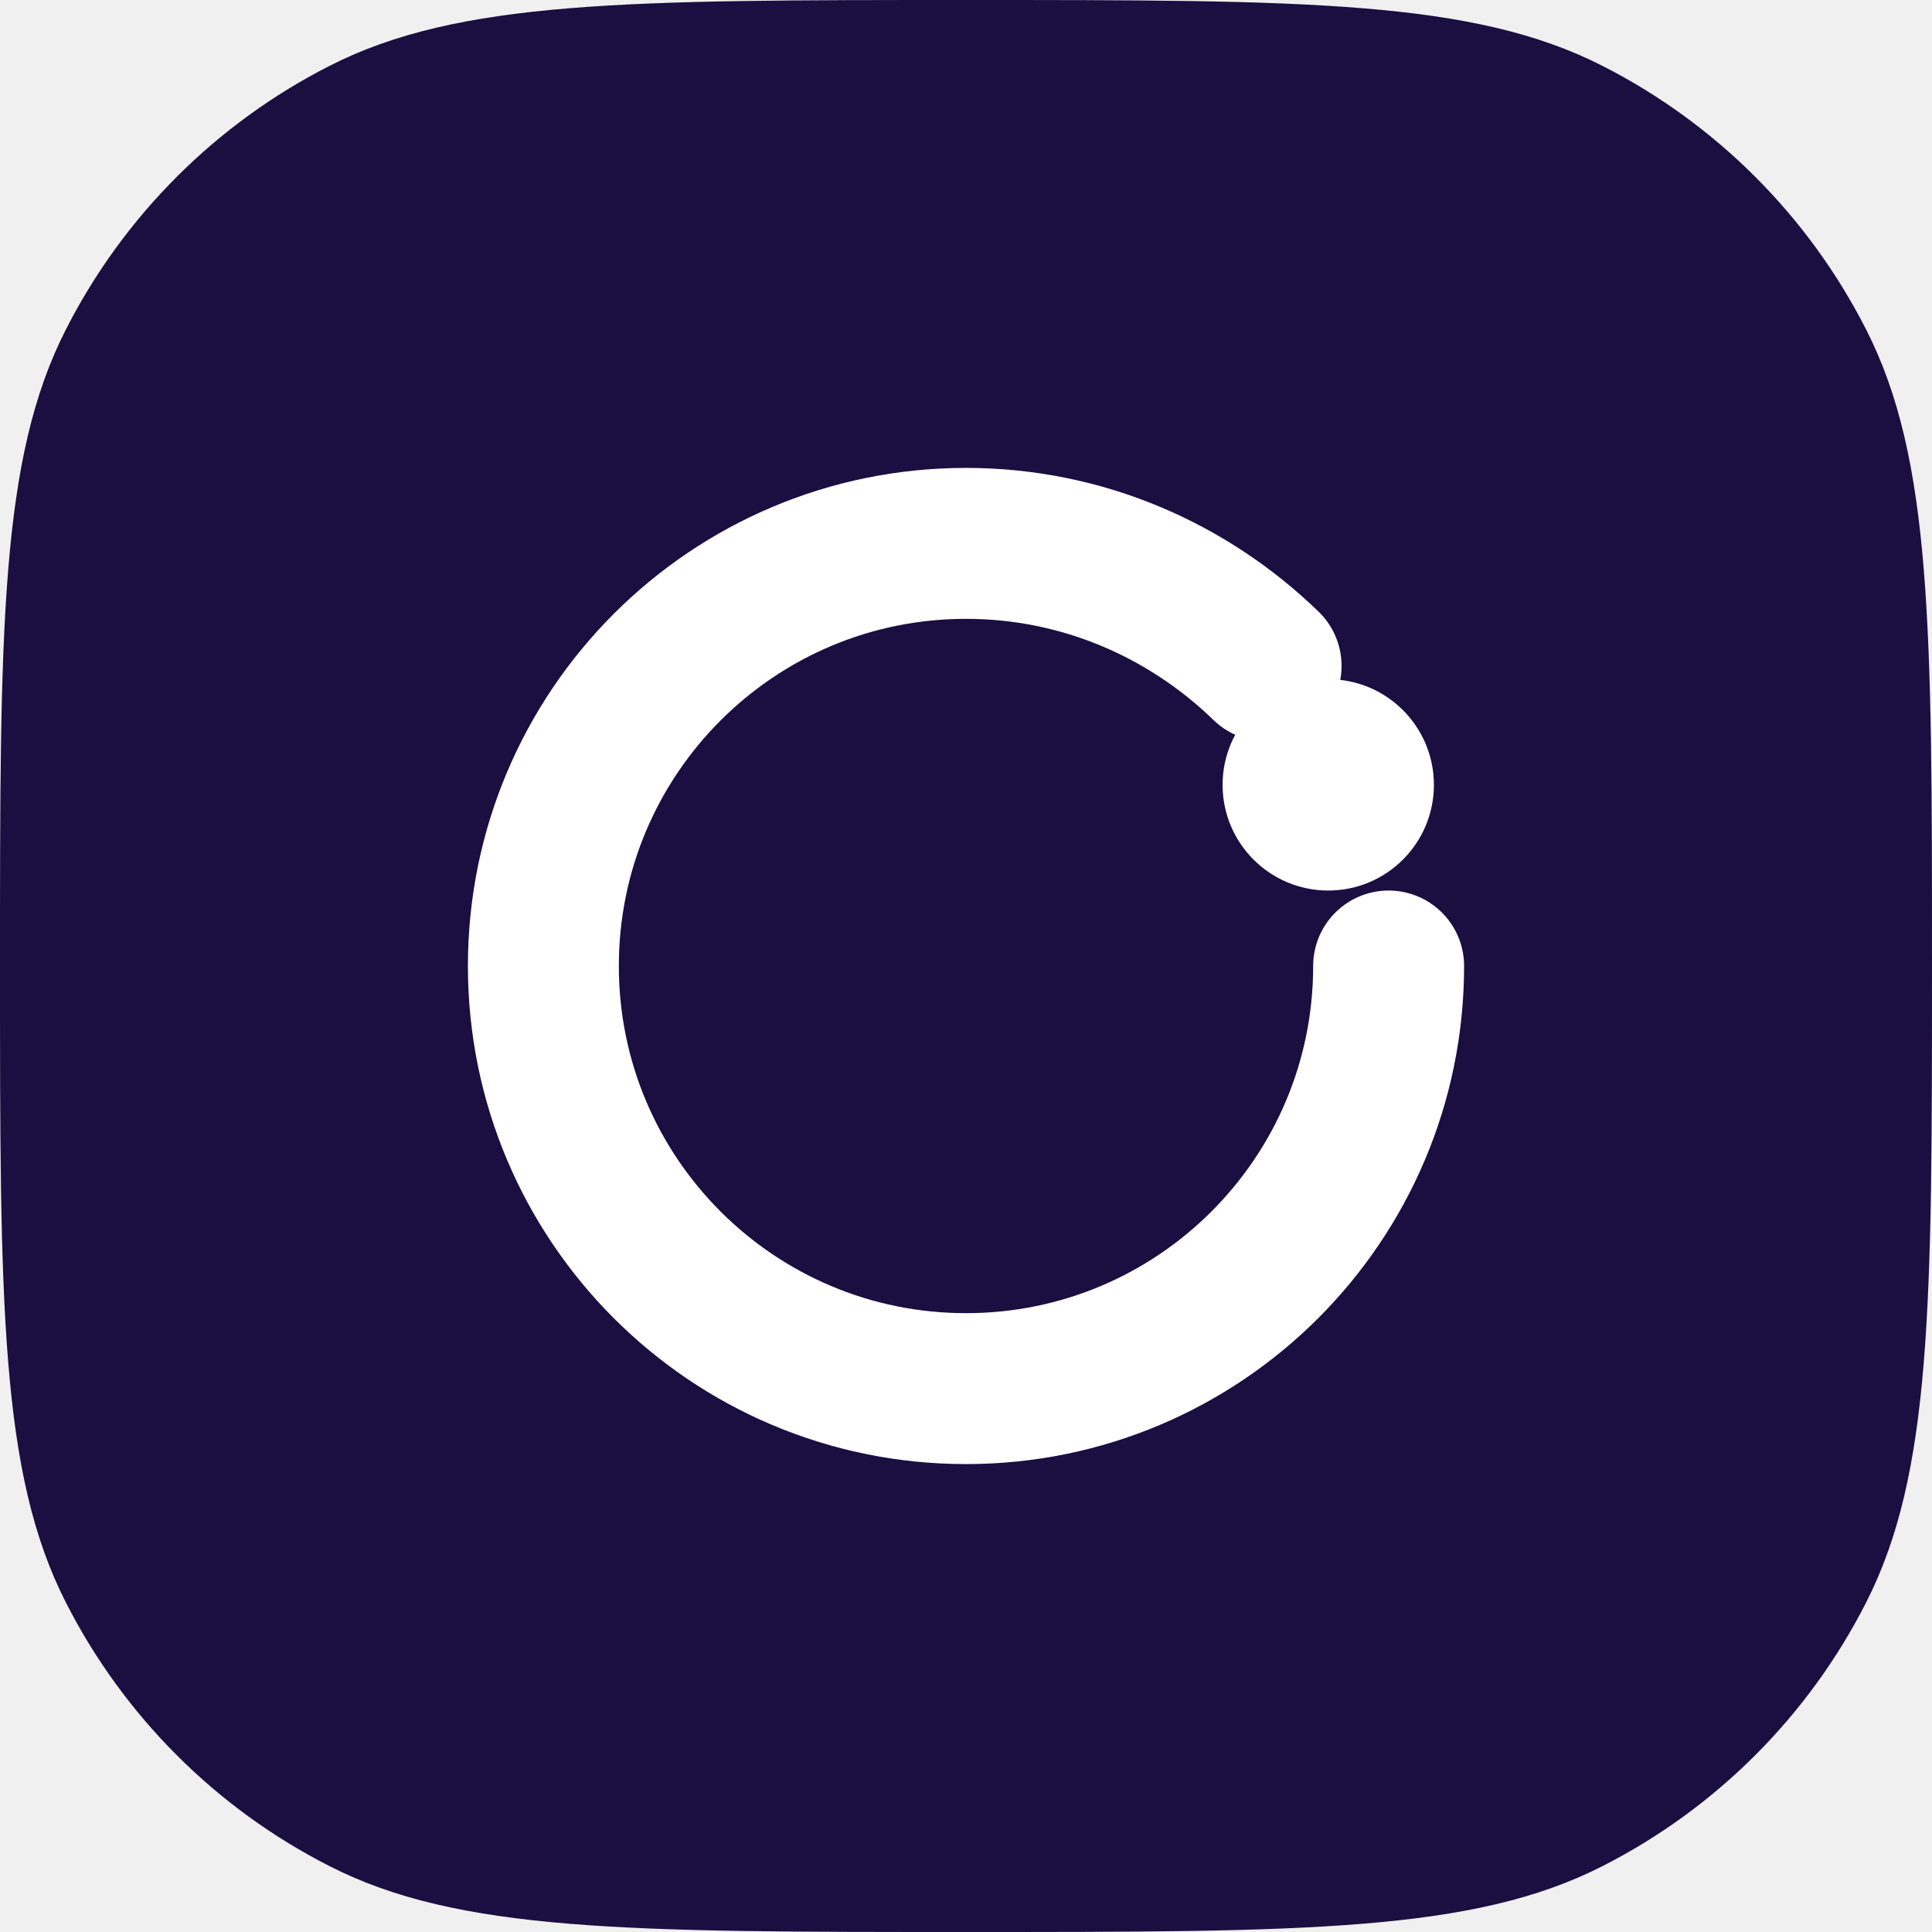
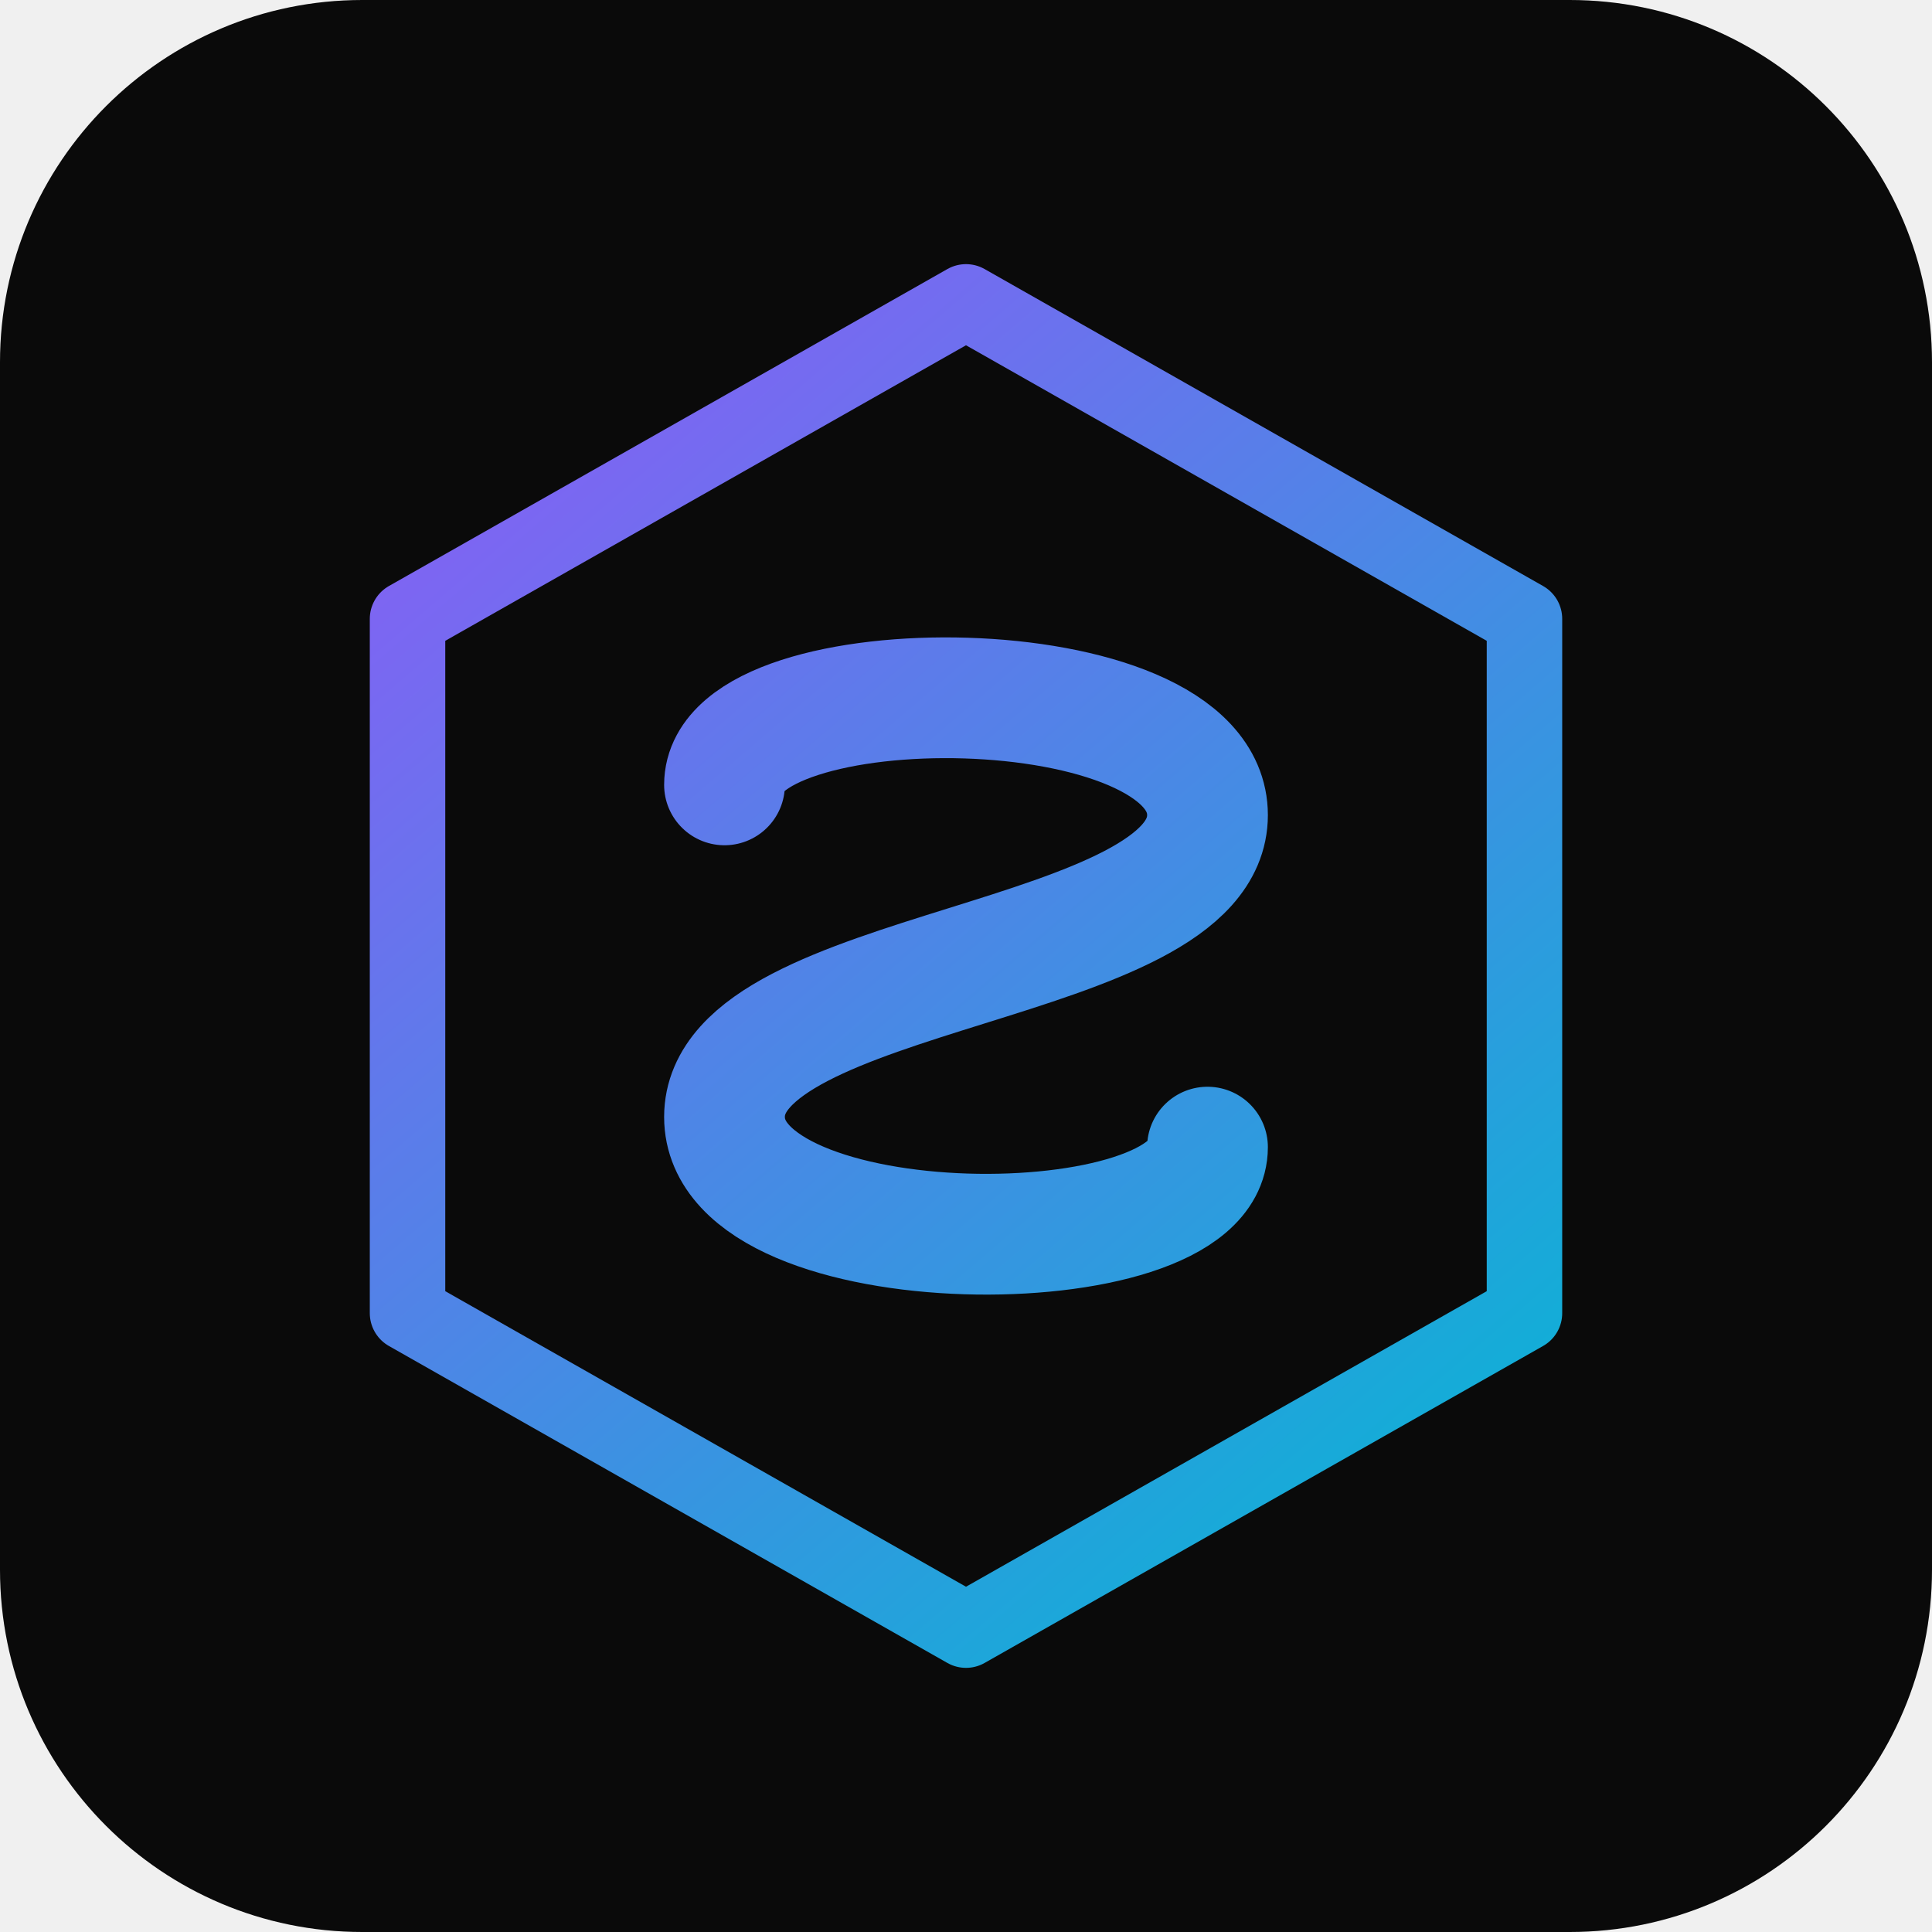
<svg xmlns="http://www.w3.org/2000/svg" width="128" height="128" viewBox="0 0 128 128" fill="none">
-   <path d="M0 64C0 41.6 0 30.4 4.36 21.84C8.19 14.31 14.31 8.19 21.84 4.36C30.4 0 41.6 0 64 0C86.4 0 97.6 0 106.16 4.36C113.69 8.19 119.81 14.31 123.64 21.84C128 30.4 128 41.6 128 64C128 86.4 128 97.6 123.64 106.16C119.81 113.69 113.69 119.81 106.16 123.64C97.6 128 86.4 128 64 128C41.6 128 30.4 128 21.84 123.64C14.31 119.81 8.19 113.69 4.36 106.16C0 97.6 0 86.4 0 64Z" fill="#1B0E41" />
-   <path d="M92 64C92 79.464 79.464 92 64 92C48.536 92 36 79.464 36 64C36 48.536 48.536 36 64 36C71.732 36 78.732 39.12 83.882 44.118" stroke="white" stroke-width="10" stroke-linecap="round" fill="none" />
-   <circle cx="88" cy="52" r="7" fill="white" />
+   <defs>
+     <linearGradient id="cg" x1="28" y1="22" x2="100" y2="106" gradientUnits="userSpaceOnUse">
+       <stop offset="0%" stop-color="#8B5CF6" />
+       <stop offset="100%" stop-color="#06B6D4" />
+     </linearGradient>
+   </defs>
+   <rect width="128" height="128" rx="24" fill="#0A0A0A" />
+   <polygon points="64,20 101,41 101,87 64,108 27,87 27,41" fill="none" stroke="url(#cg)" stroke-width="5" stroke-linejoin="round" />
+   <path d="M48 52 C48 44 80 44 80 54 C80 64 48 64 48 74 C48 84 80 84 80 76" stroke="url(#cg)" stroke-width="8" stroke-linecap="round" stroke-linejoin="round" fill="none" />
</svg>
